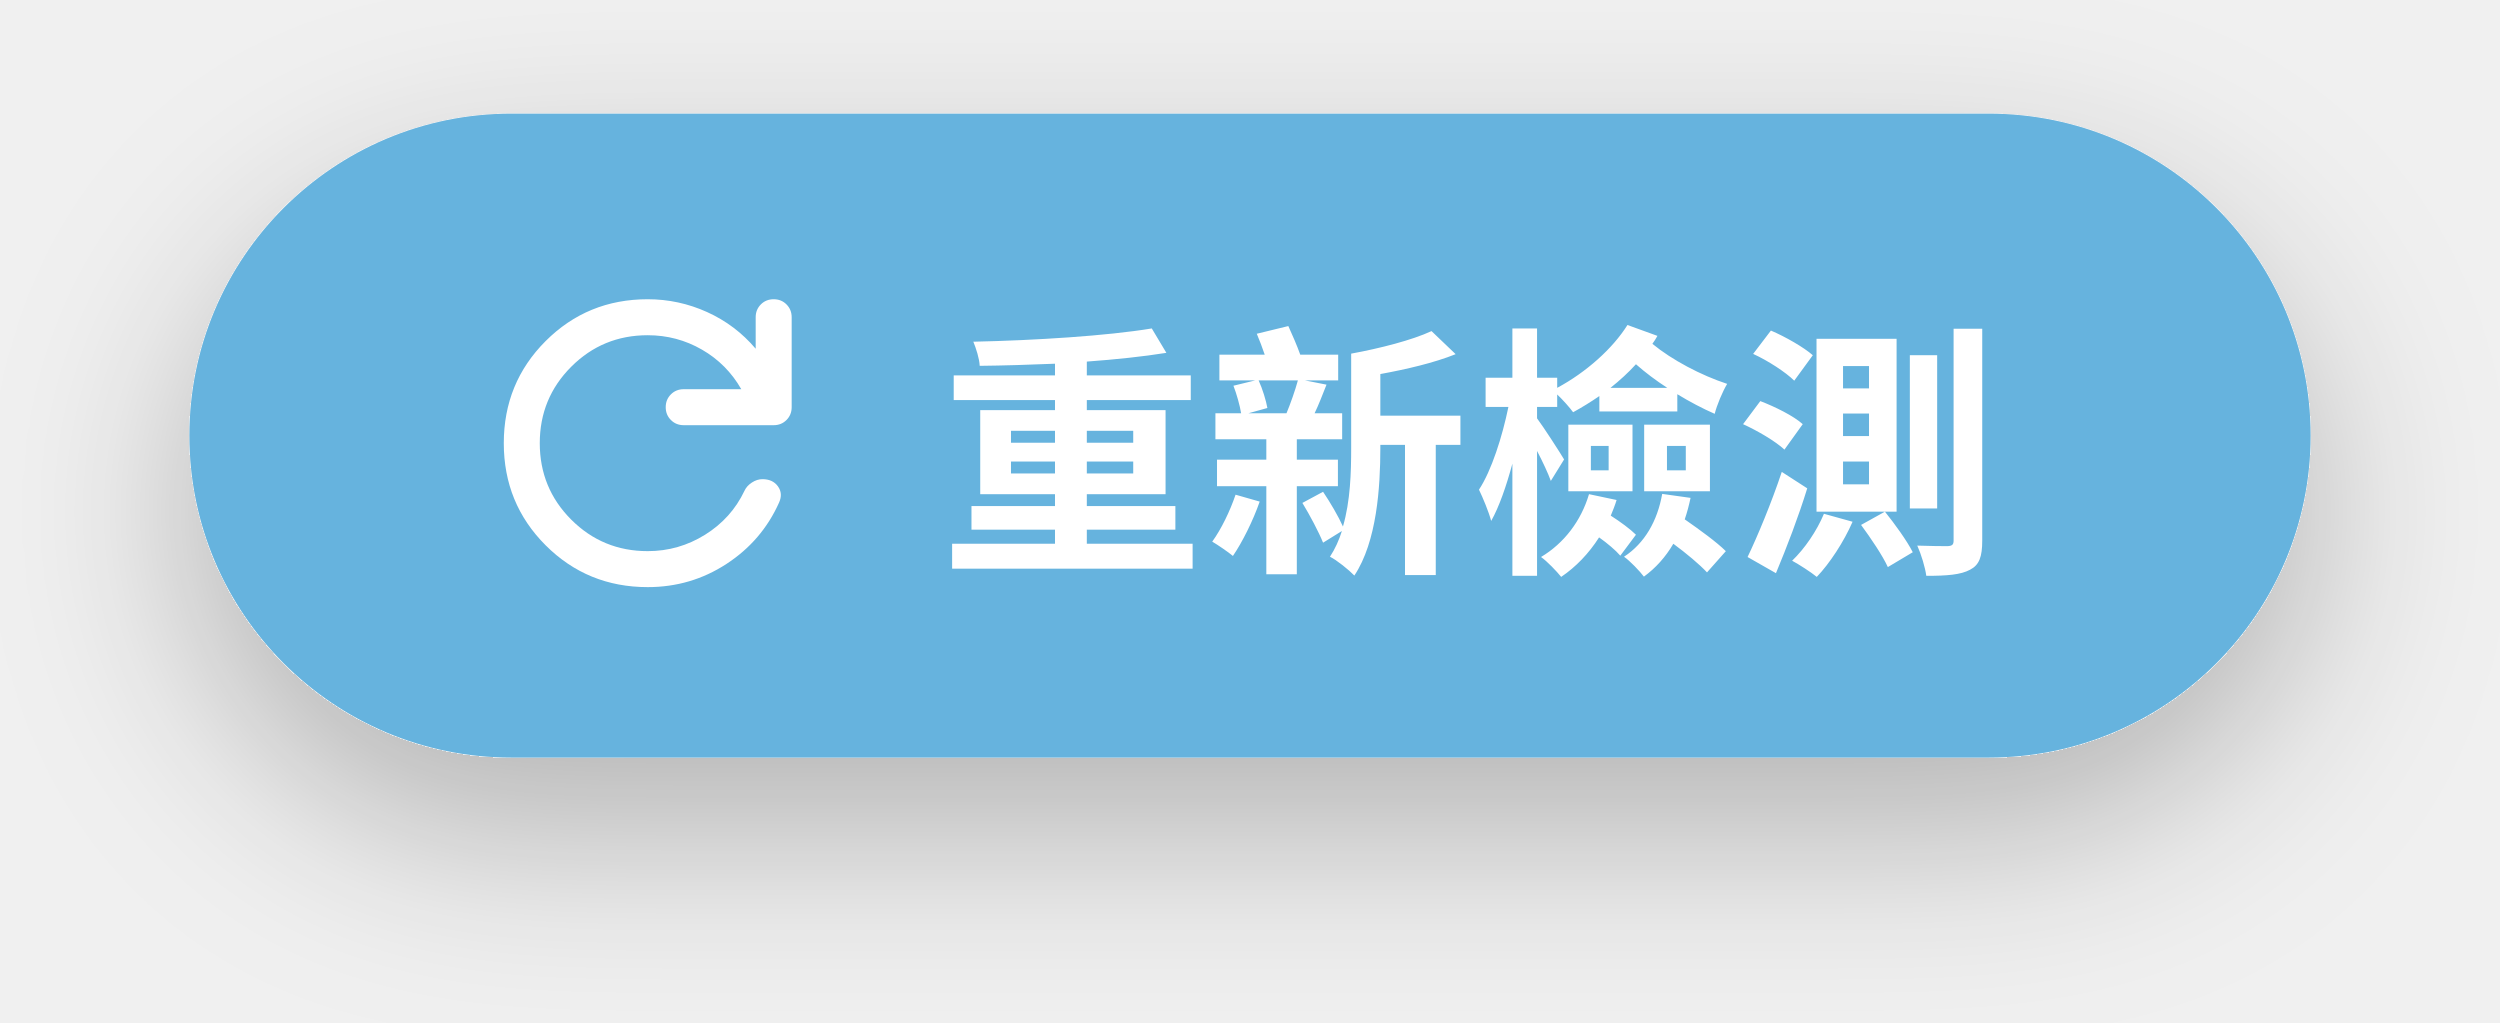
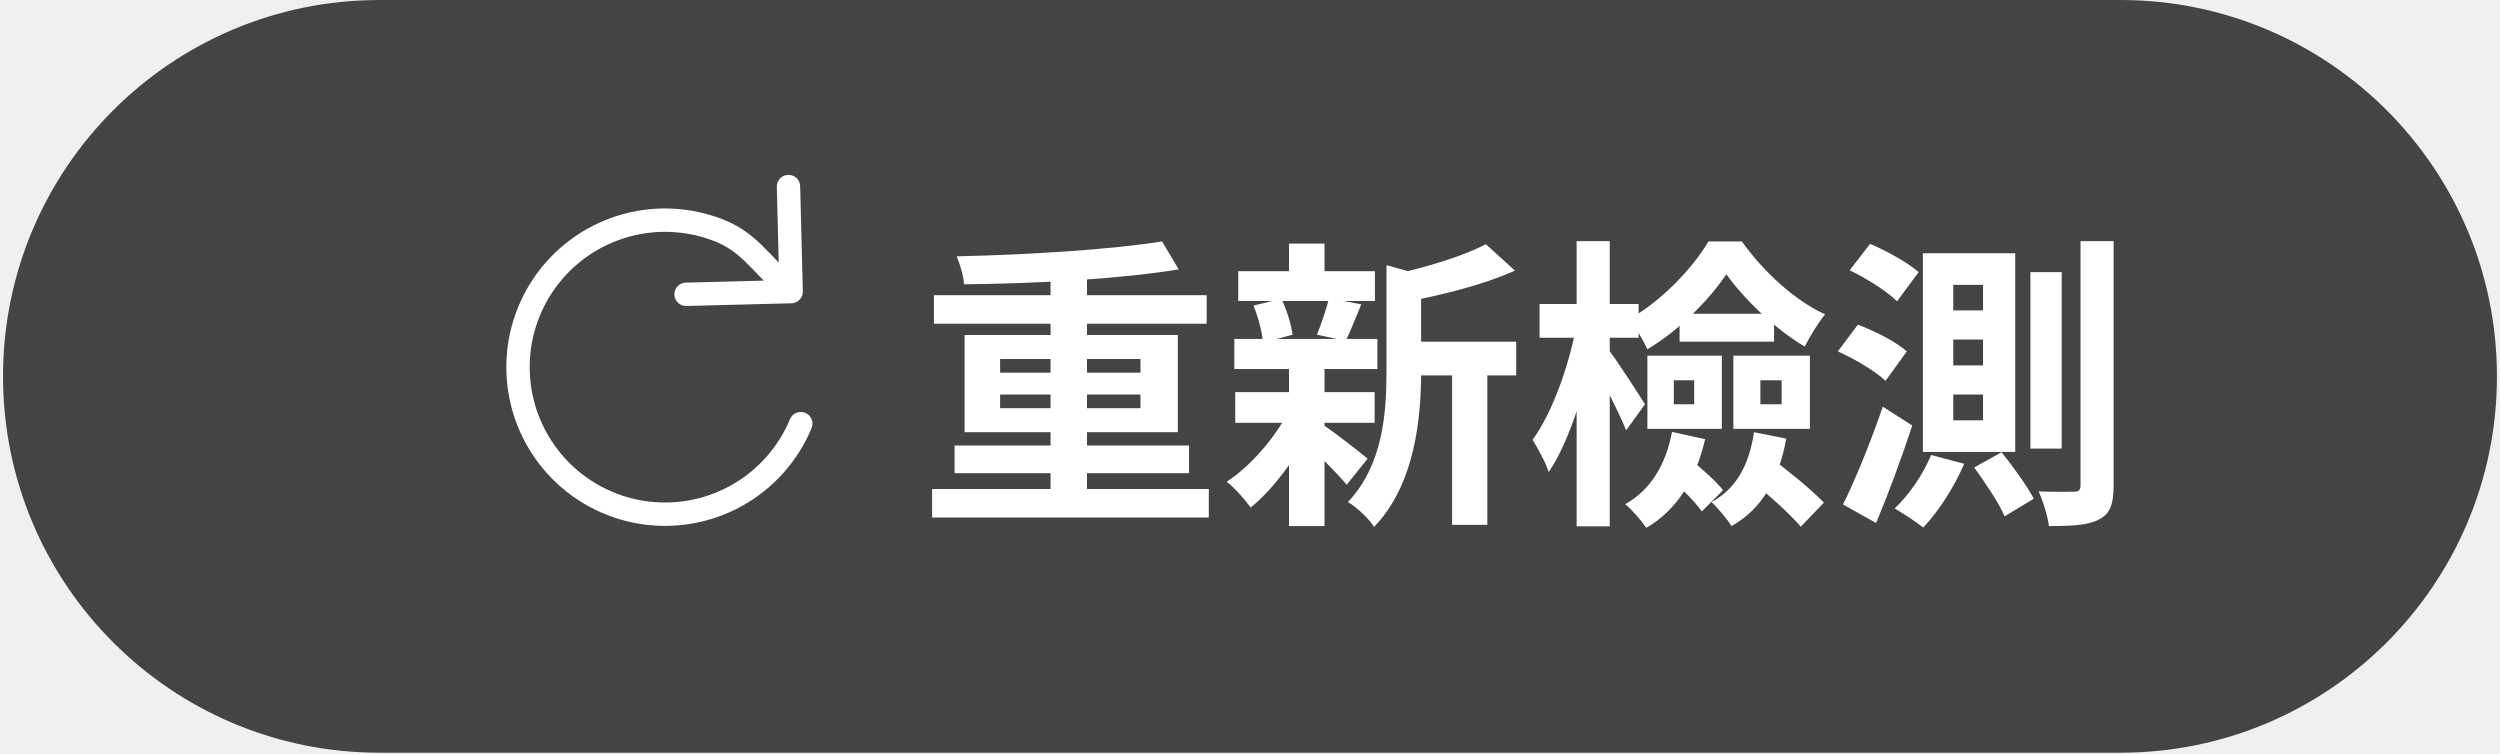
- <svg xmlns="http://www.w3.org/2000/svg" width="330" height="135" viewBox="0 0 330 135" fill="none">
-   <g filter="url(#filter0_d_146_14921)">
-     <rect x="25" y="15" width="280" height="85" rx="42.5" fill="#66B3DE" />
-   </g>
-   <path d="M133.45 62.5V60.925H139.26V62.5H133.45ZM133.45 56.865H139.26V58.44H133.45V56.865ZM149.585 56.865V58.44H143.46V56.865H149.585ZM149.585 62.5H143.46V60.925H149.585V62.5ZM143.46 71.775V69.92H155.15V66.805H143.46V65.23H153.855V54.135H143.46V52.805H157.18V49.55H143.46V47.73C147.275 47.45 150.915 47.065 153.96 46.575L152.035 43.355C146.12 44.335 136.635 44.93 128.48 45.105C128.83 45.945 129.285 47.345 129.32 48.29C132.47 48.255 135.9 48.15 139.26 48.01V49.55H125.89V52.805H139.26V54.135H129.39V65.23H139.26V66.805H128.235V69.92H139.26V71.775H125.68V75.065H157.425V71.775H143.46ZM163.095 65.3C162.36 67.47 161.205 69.85 160.015 71.495C160.785 71.95 162.115 72.86 162.745 73.385C163.97 71.6 165.405 68.73 166.28 66.21L163.095 65.3ZM171.32 50.215C170.97 51.51 170.34 53.295 169.815 54.555H164.775L167.295 53.855C167.12 52.875 166.665 51.37 166.14 50.215H171.32ZM176.605 64.18V60.68H171.18V57.985H177.165V54.555H173.525C174.05 53.47 174.575 52.105 175.1 50.775L172.265 50.215H176.64V46.82H171.635C171.215 45.63 170.585 44.195 170.06 43.04L165.895 44.055C166.245 44.895 166.63 45.875 166.945 46.82H160.96V50.215H165.685L162.815 50.915C163.235 52 163.655 53.505 163.83 54.555H160.435V57.985H167.155V60.68H160.645V64.18H167.155V75.8H171.18V64.18H176.605ZM192.775 54.87H182.205V49.375C185.635 48.745 189.275 47.905 192.145 46.75L188.96 43.705C186.405 44.895 182.17 45.98 178.355 46.68V59.14C178.355 62.36 178.25 66.14 177.27 69.5C176.675 68.17 175.59 66.315 174.645 64.915L171.915 66.385C172.895 67.995 174.085 70.235 174.645 71.635L177.13 70.095C176.745 71.32 176.22 72.475 175.555 73.49C176.43 73.91 178.075 75.24 178.775 75.975C181.75 71.495 182.205 64.285 182.205 59.14V58.72H185.46V75.905H189.52V58.72H192.775V54.87ZM212.585 51.195C213.81 50.215 214.93 49.2 215.945 48.08C217.17 49.165 218.57 50.215 220.075 51.195H212.585ZM206.46 60.645C205.97 59.805 203.73 56.34 202.89 55.22V53.715H205.55V52.07C206.32 52.805 207.195 53.785 207.65 54.415C208.805 53.785 209.995 53.05 211.115 52.28V54.31H221.405V52.035C223.015 53.015 224.73 53.925 226.34 54.625C226.62 53.505 227.355 51.72 227.985 50.67C224.555 49.55 220.705 47.52 218.115 45.385C218.36 45.035 218.605 44.685 218.78 44.335L214.825 42.9C212.9 45.98 209.4 49.13 205.55 51.195V49.865H202.89V43.355H199.635V49.865H196.1V53.715H199.11C198.305 57.635 196.87 62.15 195.225 64.635C195.75 65.72 196.52 67.575 196.835 68.765C197.885 66.91 198.83 64.18 199.635 61.205V76.01H202.89V59.525C203.625 60.925 204.36 62.5 204.71 63.48L206.46 60.645ZM220.04 58.86H222.525V62.08H220.04V58.86ZM217.03 64.845H225.71V56.06H217.03V64.845ZM209.995 58.86H212.34V62.08H209.995V58.86ZM207.02 64.845H215.49V56.06H207.02V64.845ZM209.75 65.23C208.7 68.765 206.46 71.705 203.415 73.525C204.22 74.085 205.515 75.45 206.075 76.15C208.035 74.82 209.715 73.07 211.08 70.935C212.165 71.705 213.285 72.65 213.88 73.35L215.945 70.585C215.21 69.85 213.88 68.87 212.62 68.065C212.9 67.4 213.18 66.7 213.39 66L209.75 65.23ZM219.41 65.195C218.78 68.765 217.1 71.705 214.37 73.49C215.14 74.015 216.47 75.415 216.995 76.115C218.535 74.995 219.865 73.525 220.88 71.775C222.63 73.07 224.345 74.505 225.325 75.555L227.81 72.755C226.62 71.565 224.345 69.92 222.385 68.555C222.7 67.645 222.945 66.7 223.155 65.72L219.41 65.195ZM255.705 46.89H252.1V67.12H255.705V46.89ZM239.29 46.89C238.1 45.84 235.65 44.44 233.76 43.635L231.415 46.715C233.34 47.59 235.72 49.13 236.84 50.25L239.29 46.89ZM237.96 55.99C236.77 54.905 234.285 53.68 232.36 52.945L230.085 55.99C232.01 56.865 234.39 58.265 235.545 59.35L237.96 55.99ZM235.195 62.29C233.83 66.385 231.975 70.83 230.68 73.525L234.425 75.66C235.86 72.23 237.4 68.205 238.555 64.46L235.195 62.29ZM240.76 67.82C239.815 70.095 238.205 72.44 236.56 74.015C237.47 74.505 239.045 75.52 239.815 76.15C241.495 74.4 243.385 71.53 244.54 68.87L240.76 67.82ZM245.66 69.29C246.955 71.04 248.53 73.385 249.195 74.855L252.485 72.895C251.75 71.425 250.105 69.15 248.81 67.54L245.66 69.29ZM246.71 51.265H243.28V48.325H246.71V51.265ZM246.71 57.565H243.28V54.59H246.71V57.565ZM246.71 63.935H243.28V60.925H246.71V63.935ZM250.35 44.72H239.78V67.54H250.35V44.72ZM257.875 43.39V71.355C257.875 71.88 257.7 72.055 257.105 72.09C256.545 72.09 254.865 72.09 253.08 72.02C253.605 73.175 254.13 74.925 254.27 76.01C257 76.01 258.82 75.87 260.045 75.205C261.27 74.575 261.655 73.49 261.655 71.355V43.39H257.875Z" fill="white" />
-   <path d="M85.5 77.5C80.196 77.5 75.703 75.659 72.022 71.978C68.341 68.297 66.5 63.804 66.5 58.5C66.5 53.196 68.341 48.703 72.022 45.022C75.703 41.341 80.196 39.5 85.5 39.5C88.231 39.5 90.844 40.065 93.338 41.193C95.831 42.321 97.969 43.933 99.75 46.031V41.875C99.75 41.202 99.978 40.638 100.434 40.182C100.888 39.727 101.452 39.5 102.125 39.5C102.798 39.5 103.362 39.727 103.816 40.182C104.272 40.638 104.5 41.202 104.5 41.875V53.75C104.5 54.423 104.272 54.987 103.816 55.441C103.362 55.897 102.798 56.125 102.125 56.125H90.25C89.577 56.125 89.013 55.897 88.559 55.441C88.103 54.987 87.875 54.423 87.875 53.75C87.875 53.077 88.103 52.513 88.559 52.057C89.013 51.602 89.577 51.375 90.25 51.375H97.85C96.583 49.158 94.852 47.417 92.656 46.15C90.458 44.883 88.073 44.25 85.5 44.25C81.542 44.25 78.177 45.635 75.406 48.406C72.635 51.177 71.25 54.542 71.25 58.5C71.25 62.458 72.635 65.823 75.406 68.594C78.177 71.365 81.542 72.75 85.5 72.75C88.231 72.75 90.755 72.027 93.072 70.582C95.386 69.138 97.118 67.208 98.266 64.794C98.463 64.358 98.79 63.993 99.246 63.697C99.701 63.399 100.166 63.25 100.641 63.25C101.551 63.25 102.234 63.567 102.69 64.2C103.145 64.833 103.194 65.546 102.837 66.338C101.333 69.702 99.018 72.403 95.891 74.441C92.763 76.48 89.3 77.5 85.5 77.5Z" fill="white" />
-   <defs>
-     <filter id="filter0_d_146_14921" x="0" y="0" width="330" height="135" filterUnits="userSpaceOnUse" color-interpolation-filters="sRGB">
-       <feFlood flood-opacity="0" result="BackgroundImageFix" />
-       <feColorMatrix in="SourceAlpha" type="matrix" values="0 0 0 0 0 0 0 0 0 0 0 0 0 0 0 0 0 0 127 0" result="hardAlpha" />
-       <feOffset dy="10" />
-       <feGaussianBlur stdDeviation="12.5" />
-       <feComposite in2="hardAlpha" operator="out" />
-       <feColorMatrix type="matrix" values="0 0 0 0 0 0 0 0 0 0 0 0 0 0 0 0 0 0 0.25 0" />
-       <feBlend mode="normal" in2="BackgroundImageFix" result="effect1_dropShadow_146_14921" />
-       <feBlend mode="normal" in="SourceGraphic" in2="effect1_dropShadow_146_14921" result="shape" />
-     </filter>
-   </defs>
+ <svg xmlns="http://www.w3.org/2000/svg" width="428" height="129" viewBox="0 0 428 129" fill="none">
+   <rect x="0.518" y="0.002" width="426.958" height="128.861" rx="64.43" fill="#444444" />
+   <path d="M159.575 83.716V88.605H206.947V83.716H159.575ZM159.887 50.541V55.428H206.583V50.541H159.887ZM163.423 76.281V81.013H203.567V76.281H163.423ZM179.855 46.12V86.213H186.095V46.12H179.855ZM198.939 41.337C190.099 42.74 175.955 43.624 163.787 43.885C164.307 45.133 164.983 47.264 165.035 48.669C177.203 48.565 191.659 47.785 201.799 46.12L198.939 41.337ZM171.223 67.544H195.247V69.885H171.223V67.544ZM171.223 61.461H195.247V63.8H171.223V61.461ZM165.139 57.352V73.993H201.643V57.352H165.139ZM240.175 58.496V64.269H259.571V58.496H240.175ZM211.991 46.432V51.529H235.391V46.432H211.991ZM211.471 67.129V72.38H235.339V67.129H211.471ZM211.315 58.029V63.176H235.807V58.029H211.315ZM248.599 60.992V89.853H254.631V60.992H248.599ZM220.675 41.7V48.721H226.759V41.7H220.675ZM220.675 62.864V90.061H226.759V62.864H220.675ZM237.367 45.392V63.541C237.367 70.665 236.795 79.556 230.763 85.953C232.167 86.733 234.455 88.865 235.235 90.216C242.307 82.885 243.295 71.392 243.295 63.645V48.356C244.231 48.2 244.595 47.941 244.647 47.42L237.367 45.392ZM254.371 41.804C250.679 43.781 244.543 45.653 238.979 46.901C239.707 48.096 240.591 50.281 240.903 51.633C246.987 50.489 254.059 48.721 259.363 46.328L254.371 41.804ZM226.291 72.588L222.963 75.293C224.887 77.008 228.839 80.909 230.555 82.989L234.143 78.516C232.895 77.477 227.903 73.576 226.291 72.588ZM214.591 52.309C215.423 54.285 216.099 56.937 216.203 58.653L221.299 57.3C221.039 55.584 220.311 53.036 219.375 51.164L214.591 52.309ZM227.539 51.06C227.071 52.88 226.187 55.532 225.459 57.3L230.399 58.34C231.179 56.728 232.063 54.492 233.051 52.1L227.539 51.06ZM220.727 70.197C218.439 74.772 214.123 79.817 210.015 82.469C211.315 83.457 213.135 85.537 214.123 86.888C218.283 83.508 222.599 77.528 225.147 71.808L220.727 70.197ZM287.547 53.712V58.496H303.719V53.712H287.547ZM295.555 46.953C298.571 51.217 304.083 56.468 308.971 59.328C309.907 57.508 311.259 55.273 312.455 53.816C307.203 51.425 301.847 46.432 298.207 41.337H292.487C289.835 45.861 284.375 51.633 278.863 54.648C280.007 55.949 281.307 58.236 282.035 59.797C287.547 56.52 292.643 51.269 295.555 46.953ZM286.559 65.1H290.043V69.209H286.559V65.1ZM282.035 60.889V73.421H294.775V60.889H282.035ZM301.379 65.1H305.019V69.209H301.379V65.1ZM296.751 60.889V73.421H309.855V60.889H296.751ZM286.247 73.941C285.207 79.504 282.607 83.873 278.239 86.317C279.383 87.252 281.151 89.281 281.827 90.373C287.079 87.356 290.355 82.001 291.915 75.189L286.247 73.941ZM285.883 81.897C287.859 83.561 290.251 85.953 291.343 87.564L294.983 83.924C293.839 82.416 291.291 80.18 289.367 78.621L285.883 81.897ZM300.287 73.993C299.455 79.609 297.219 83.716 293.007 85.953C294.047 86.888 295.763 88.969 296.439 90.061C301.587 87.201 304.603 82.001 305.799 75.085L300.287 73.993ZM299.403 81.897C302.367 84.392 306.423 87.928 308.295 90.165L312.247 86.056C310.271 83.924 306.111 80.597 303.095 78.308L299.403 81.897ZM263.575 52.048V57.821H280.527V52.048H263.575ZM269.919 41.285V90.112H275.587V41.285H269.919ZM269.815 56.001C268.619 62.605 265.707 70.769 262.379 75.293C263.263 76.749 264.615 79.141 265.135 80.805C268.827 75.448 271.791 65.412 273.299 57.197L269.815 56.001ZM275.327 59.797L272.727 62.292C274.131 64.737 277.199 70.665 278.395 73.68L281.619 69.209C280.735 67.752 276.471 61.2 275.327 59.797ZM334.399 58.133H339.495V62.553H334.399V58.133ZM334.399 67.544H339.495V71.965H334.399V67.544ZM334.399 48.773H339.495V53.141H334.399V48.773ZM329.199 43.364V77.373H345.007V43.364H329.199ZM337.987 80.025C339.859 82.624 342.251 86.16 343.187 88.397L348.179 85.38C347.087 83.249 344.591 79.817 342.667 77.424L337.987 80.025ZM330.603 77.892C329.251 81.221 326.807 84.757 324.363 87.044C325.715 87.825 328.107 89.385 329.251 90.32C331.799 87.668 334.555 83.404 336.271 79.4L330.603 77.892ZM356.187 41.285V83.093C356.187 83.924 355.875 84.184 355.043 84.184C354.211 84.184 351.663 84.237 349.011 84.132C349.791 85.796 350.571 88.448 350.779 90.061C354.887 90.061 357.643 89.904 359.463 88.865C361.231 87.928 361.855 86.317 361.855 83.093V41.285H356.187ZM347.607 46.589V76.8H352.963V46.589H347.607ZM316.667 46.276C319.527 47.629 323.115 49.916 324.779 51.581L328.471 46.589C326.651 44.977 323.011 42.949 320.151 41.752L316.667 46.276ZM314.639 60.16C317.551 61.461 321.139 63.593 322.803 65.204L326.443 60.16C324.675 58.548 320.983 56.676 318.071 55.584L314.639 60.16ZM315.523 86.368L321.191 89.54C323.323 84.445 325.559 78.412 327.379 72.849L322.335 69.624C320.255 75.709 317.551 82.312 315.523 86.368Z" fill="white" />
+   <path d="M138.942 73.297C139.366 72.277 138.883 71.106 137.863 70.682C136.844 70.258 135.673 70.74 135.249 71.76L138.942 73.297ZM109.826 87.707L109.506 89.682L109.826 87.707ZM106.266 38.86L105.663 36.953L105.663 36.953L106.266 38.86ZM122.778 39.324L122.069 41.194L122.778 39.324ZM135.499 51.923C136.603 51.895 137.475 50.977 137.447 49.873L136.987 31.879C136.959 30.775 136.041 29.902 134.937 29.931C133.832 29.959 132.96 30.877 132.988 31.981L133.397 47.976L117.402 48.385C116.298 48.413 115.426 49.331 115.454 50.435C115.482 51.539 116.4 52.412 117.505 52.383L135.499 51.923ZM135.249 71.76C133.246 76.574 129.679 80.571 125.124 83.107L127.07 86.602C132.411 83.628 136.594 78.941 138.942 73.297L135.249 71.76ZM125.124 83.107C120.569 85.642 115.292 86.567 110.146 85.733L109.506 89.682C115.54 90.66 121.728 89.575 127.07 86.602L125.124 83.107ZM110.146 85.733C105 84.899 100.286 82.353 96.765 78.509L93.815 81.21C97.943 85.719 103.472 88.703 109.506 89.682L110.146 85.733ZM96.765 78.509C93.245 74.664 91.123 69.744 90.744 64.545L86.755 64.835C87.199 70.933 89.687 76.701 93.815 81.21L96.765 78.509ZM90.744 64.545C90.365 59.345 91.751 54.17 94.677 49.855L91.366 47.61C87.935 52.67 86.31 58.739 86.755 64.835L90.744 64.545ZM94.677 49.855C97.603 45.541 101.898 42.339 106.869 40.767L105.663 36.953C99.834 38.796 94.797 42.551 91.366 47.61L94.677 49.855ZM106.869 40.767C111.839 39.195 117.195 39.346 122.069 41.194L123.487 37.453C117.771 35.286 111.491 35.11 105.663 36.953L106.869 40.767ZM122.069 41.194C124.4 42.077 125.924 43.202 127.582 44.794C128.44 45.618 129.309 46.544 130.369 47.653C131.416 48.751 132.614 49.99 134.07 51.374L136.825 48.474C135.44 47.158 134.296 45.974 133.262 44.892C132.241 43.821 131.291 42.81 130.353 41.91C128.421 40.054 126.452 38.578 123.487 37.453L122.069 41.194Z" fill="white" />
</svg>
